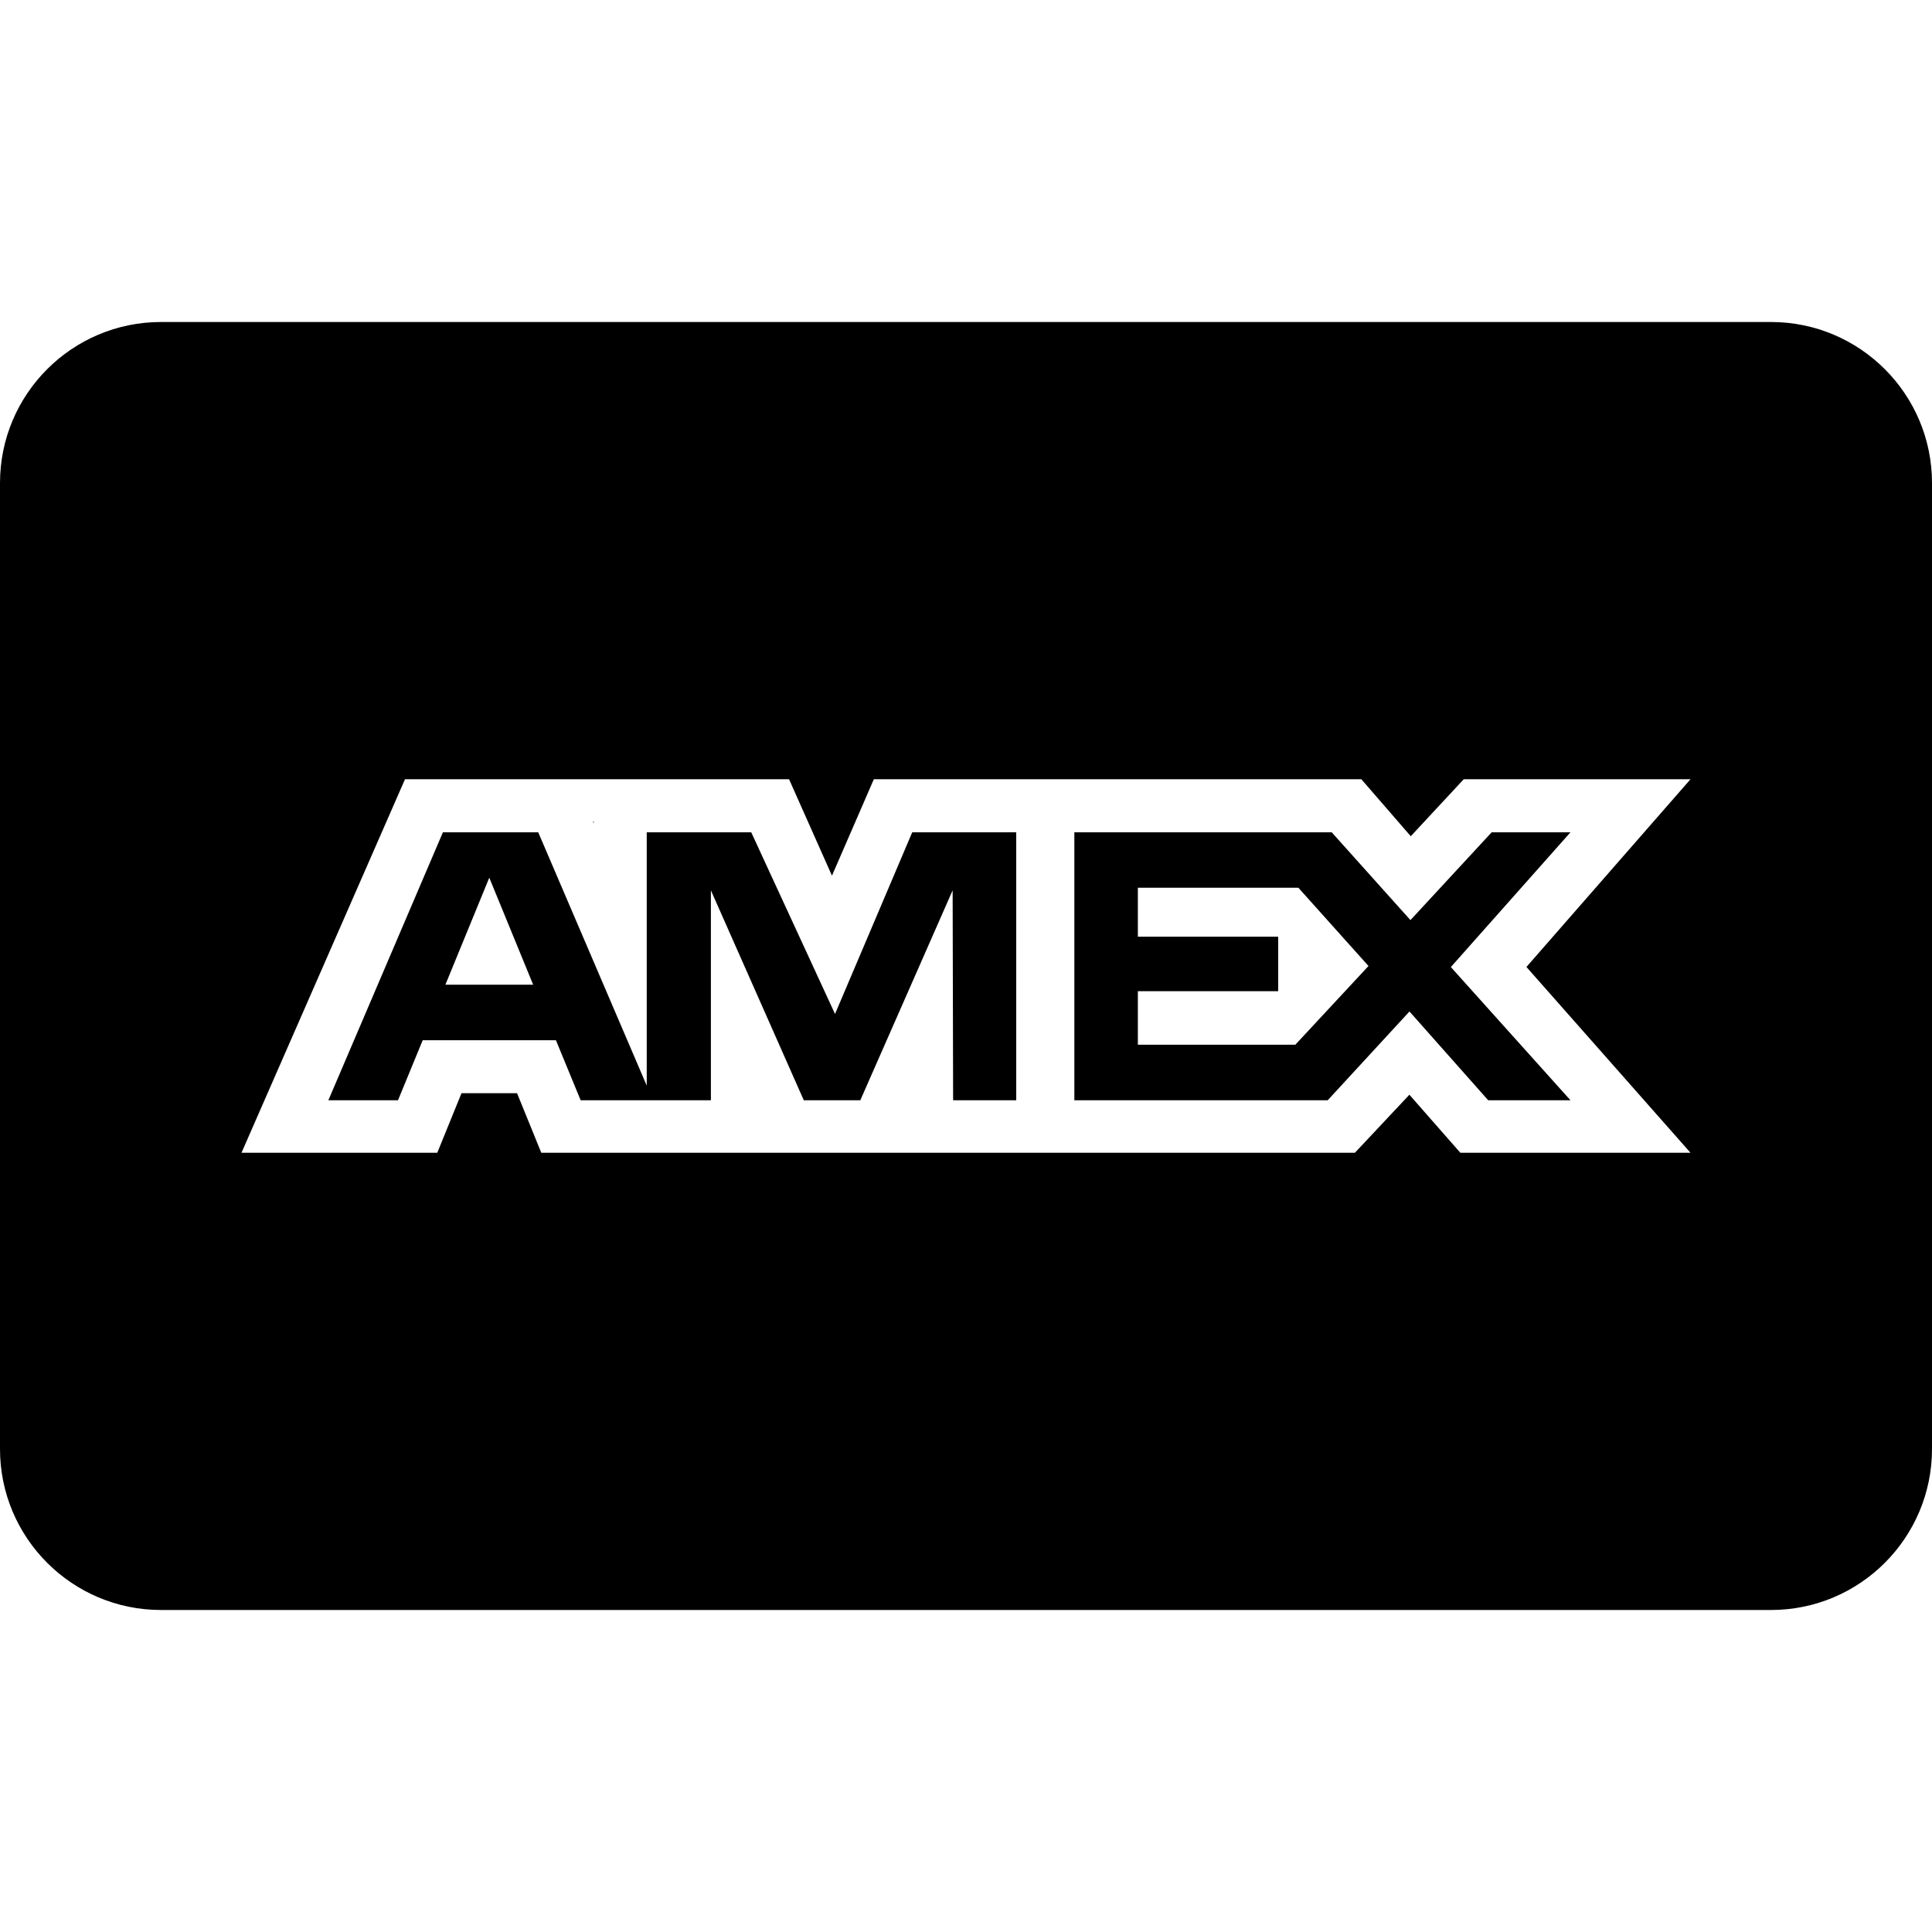
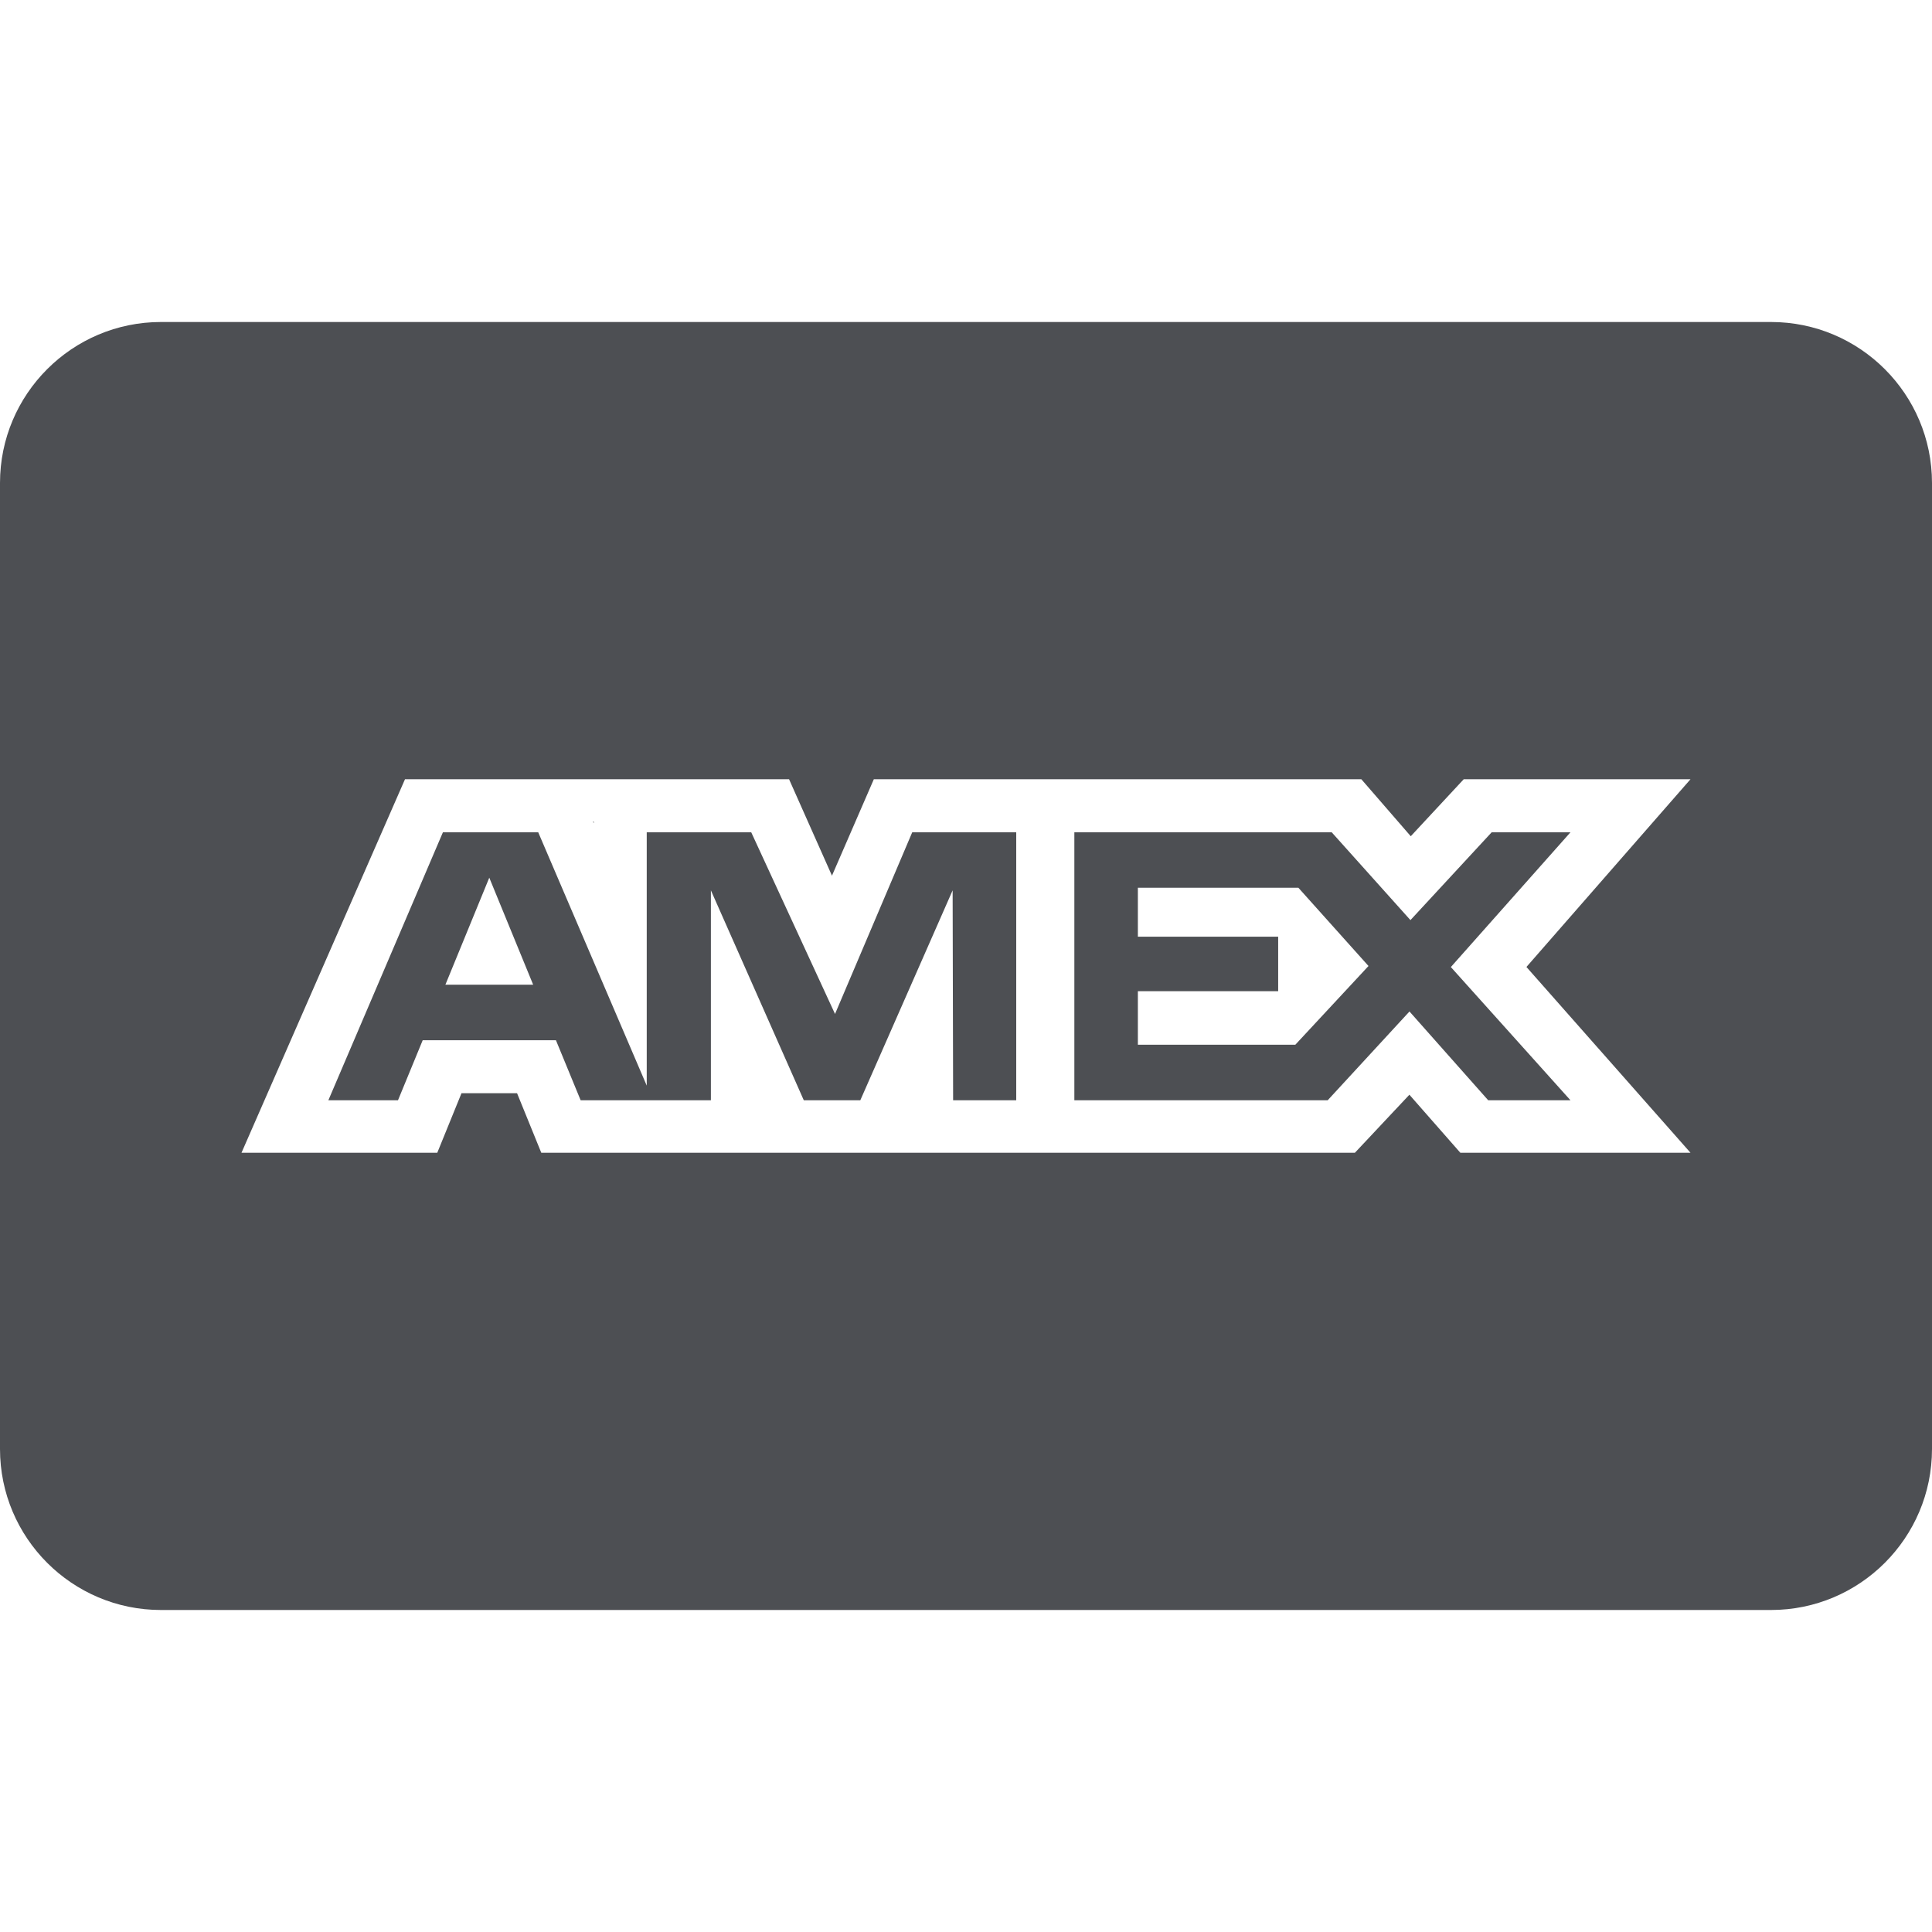
- <svg xmlns="http://www.w3.org/2000/svg" width="24" height="24" viewBox="0 0 24 24">
+ <svg xmlns="http://www.w3.org/2000/svg" width="24" height="24" viewBox="0 0 24 24" fill="#4d4f53">
  <path d="M18.53 10.339l-1.009 1.091-.978-1.091h-3.197v3.329h3.147l1.016-1.103.978 1.103h1.022l-1.486-1.655 1.486-1.674h-.979zm-2.439 2.639h-1.956v-.665h1.743v-.677h-1.743v-.608h1.994l.871.972-.909.978zm-8.715-2.752l-.01-.02h.01v.02zm2.997 2.37l-1.041-2.257h-1.298v3.147l-1.348-3.147h-1.184l-1.423 3.329h.865l.307-.746h1.655l.307.746h1.618v-2.608l1.154 2.608h.702l1.147-2.608.006 2.608h.784v-3.329h-1.292l-.959 2.257zm-4.84-.364l.545-1.329.545 1.329h-1.09zm16.467-8.232h-20c-1.104 0-2 .896-2 2v12c0 1.104.896 2 2 2h20c1.104 0 2-.896 2-2v-12c0-1.104-.896-2-2-2zm-1 10.32h-2.859l-.633-.721-.677.721h-10.107l-.301-.74h-.69l-.301.74h-2.432l2.031-4.64h4.771l.533 1.198.52-1.198h6.056l.614.708.658-.708h2.817l-2.038 2.332 2.038 2.308z" />
</svg>
